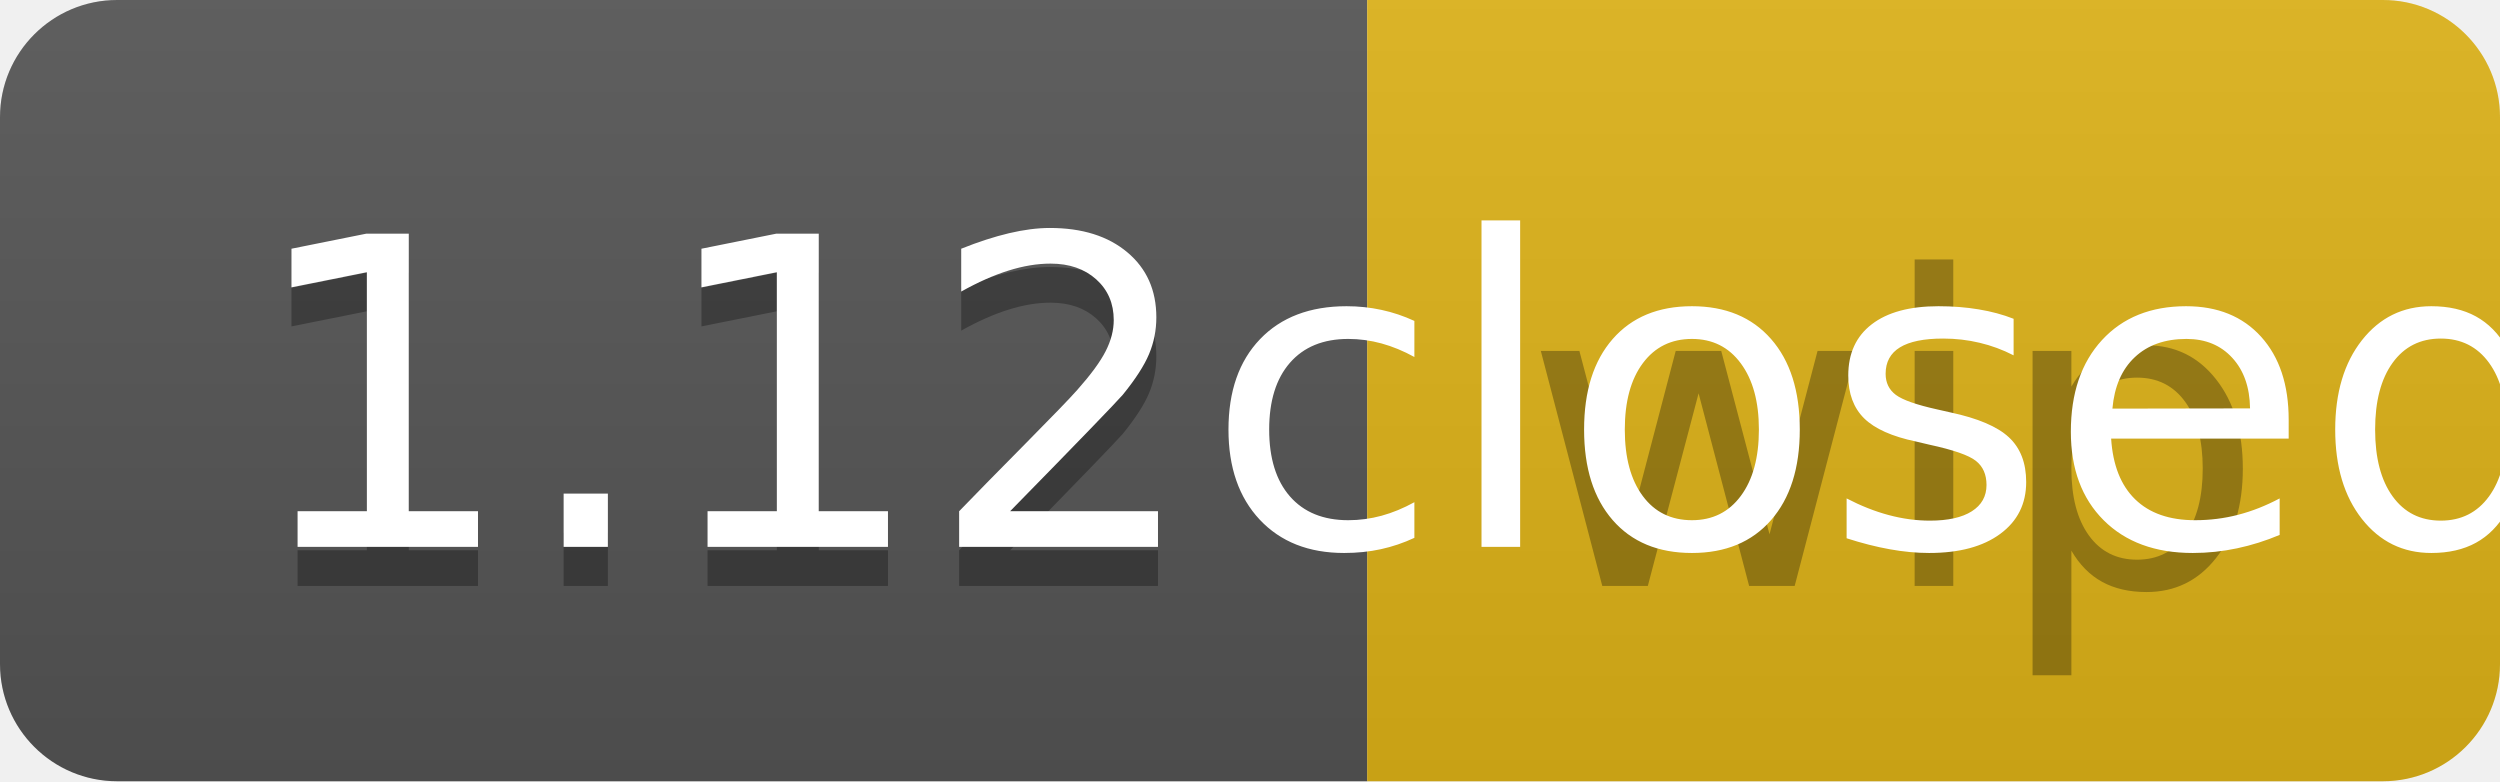
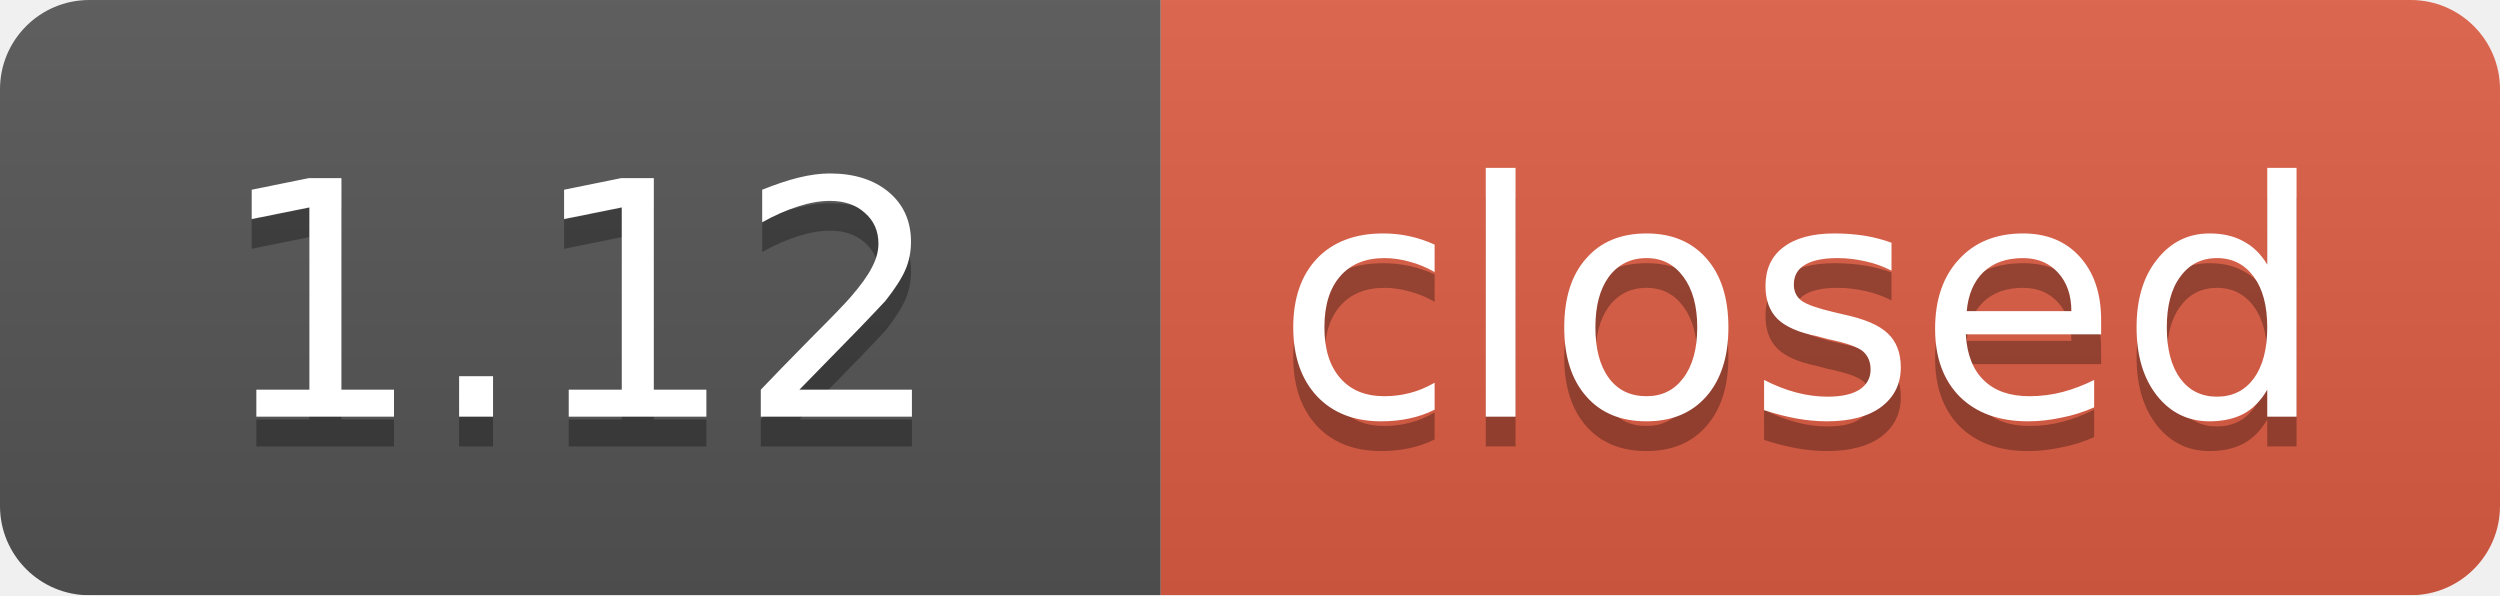
- <svg xmlns="http://www.w3.org/2000/svg" width="64" height="20">
+ <svg xmlns="http://www.w3.org/2000/svg" width="84" height="20">
  <linearGradient id="b" x2="0" y2="100%">
    <stop offset="0" stop-color="#bbb" stop-opacity=".1" />
    <stop offset="1" stop-opacity=".1" />
  </linearGradient>
-   <clipPath id="a">
-     <rect width="64" height="20" rx="3" fill="#fff" />
-   </clipPath>
-   <g clip-path="url(#a)">
-     <path fill="#555" d="M0 0h35v20H0z" />
-     <path fill="#dfb317" d="M35 0h29v20H35z" />
-     <path fill="url(#b)" d="M0 0h64v20H0z" />
+   <mask id="a">
+     <rect width="84" height="20" rx="3" fill="#fff" />
+   </mask>
+   <g mask="url(#a)">
+     <path fill="#555" d="M0 0h39v20H0z" />
+     <path fill="#e05d44" d="M39 0h45v20H39z" />
+     <path fill="url(#b)" d="M0 0h84v20H0z" />
  </g>
-   <g fill="#fff" text-anchor="middle" font-family="DejaVu Sans,Verdana,Geneva,sans-serif" font-size="110">
-     <text x="185" y="150" fill="#010101" fill-opacity=".3" transform="scale(.1)" textLength="250">1.12</text>
-     <text x="185" y="140" transform="scale(.1)" textLength="250">1.12</text>
-     <text x="485" y="150" fill="#010101" fill-opacity=".3" transform="scale(.1)" textLength="190">wip</text>
-     <text x="485" y="140" transform="scale(.1)" textLength="190">closed</text>
+   <g fill="#fff" text-anchor="middle" font-family="DejaVu Sans,Verdana,Geneva,sans-serif" font-size="11">
+     <text x="19.5" y="15" fill="#010101" fill-opacity=".3">1.12</text>
+     <text x="19.5" y="14">1.12</text>
+     <text x="60.5" y="15" fill="#010101" fill-opacity=".3">closed</text>
+     <text x="60.5" y="14">closed</text>
  </g>
</svg>
